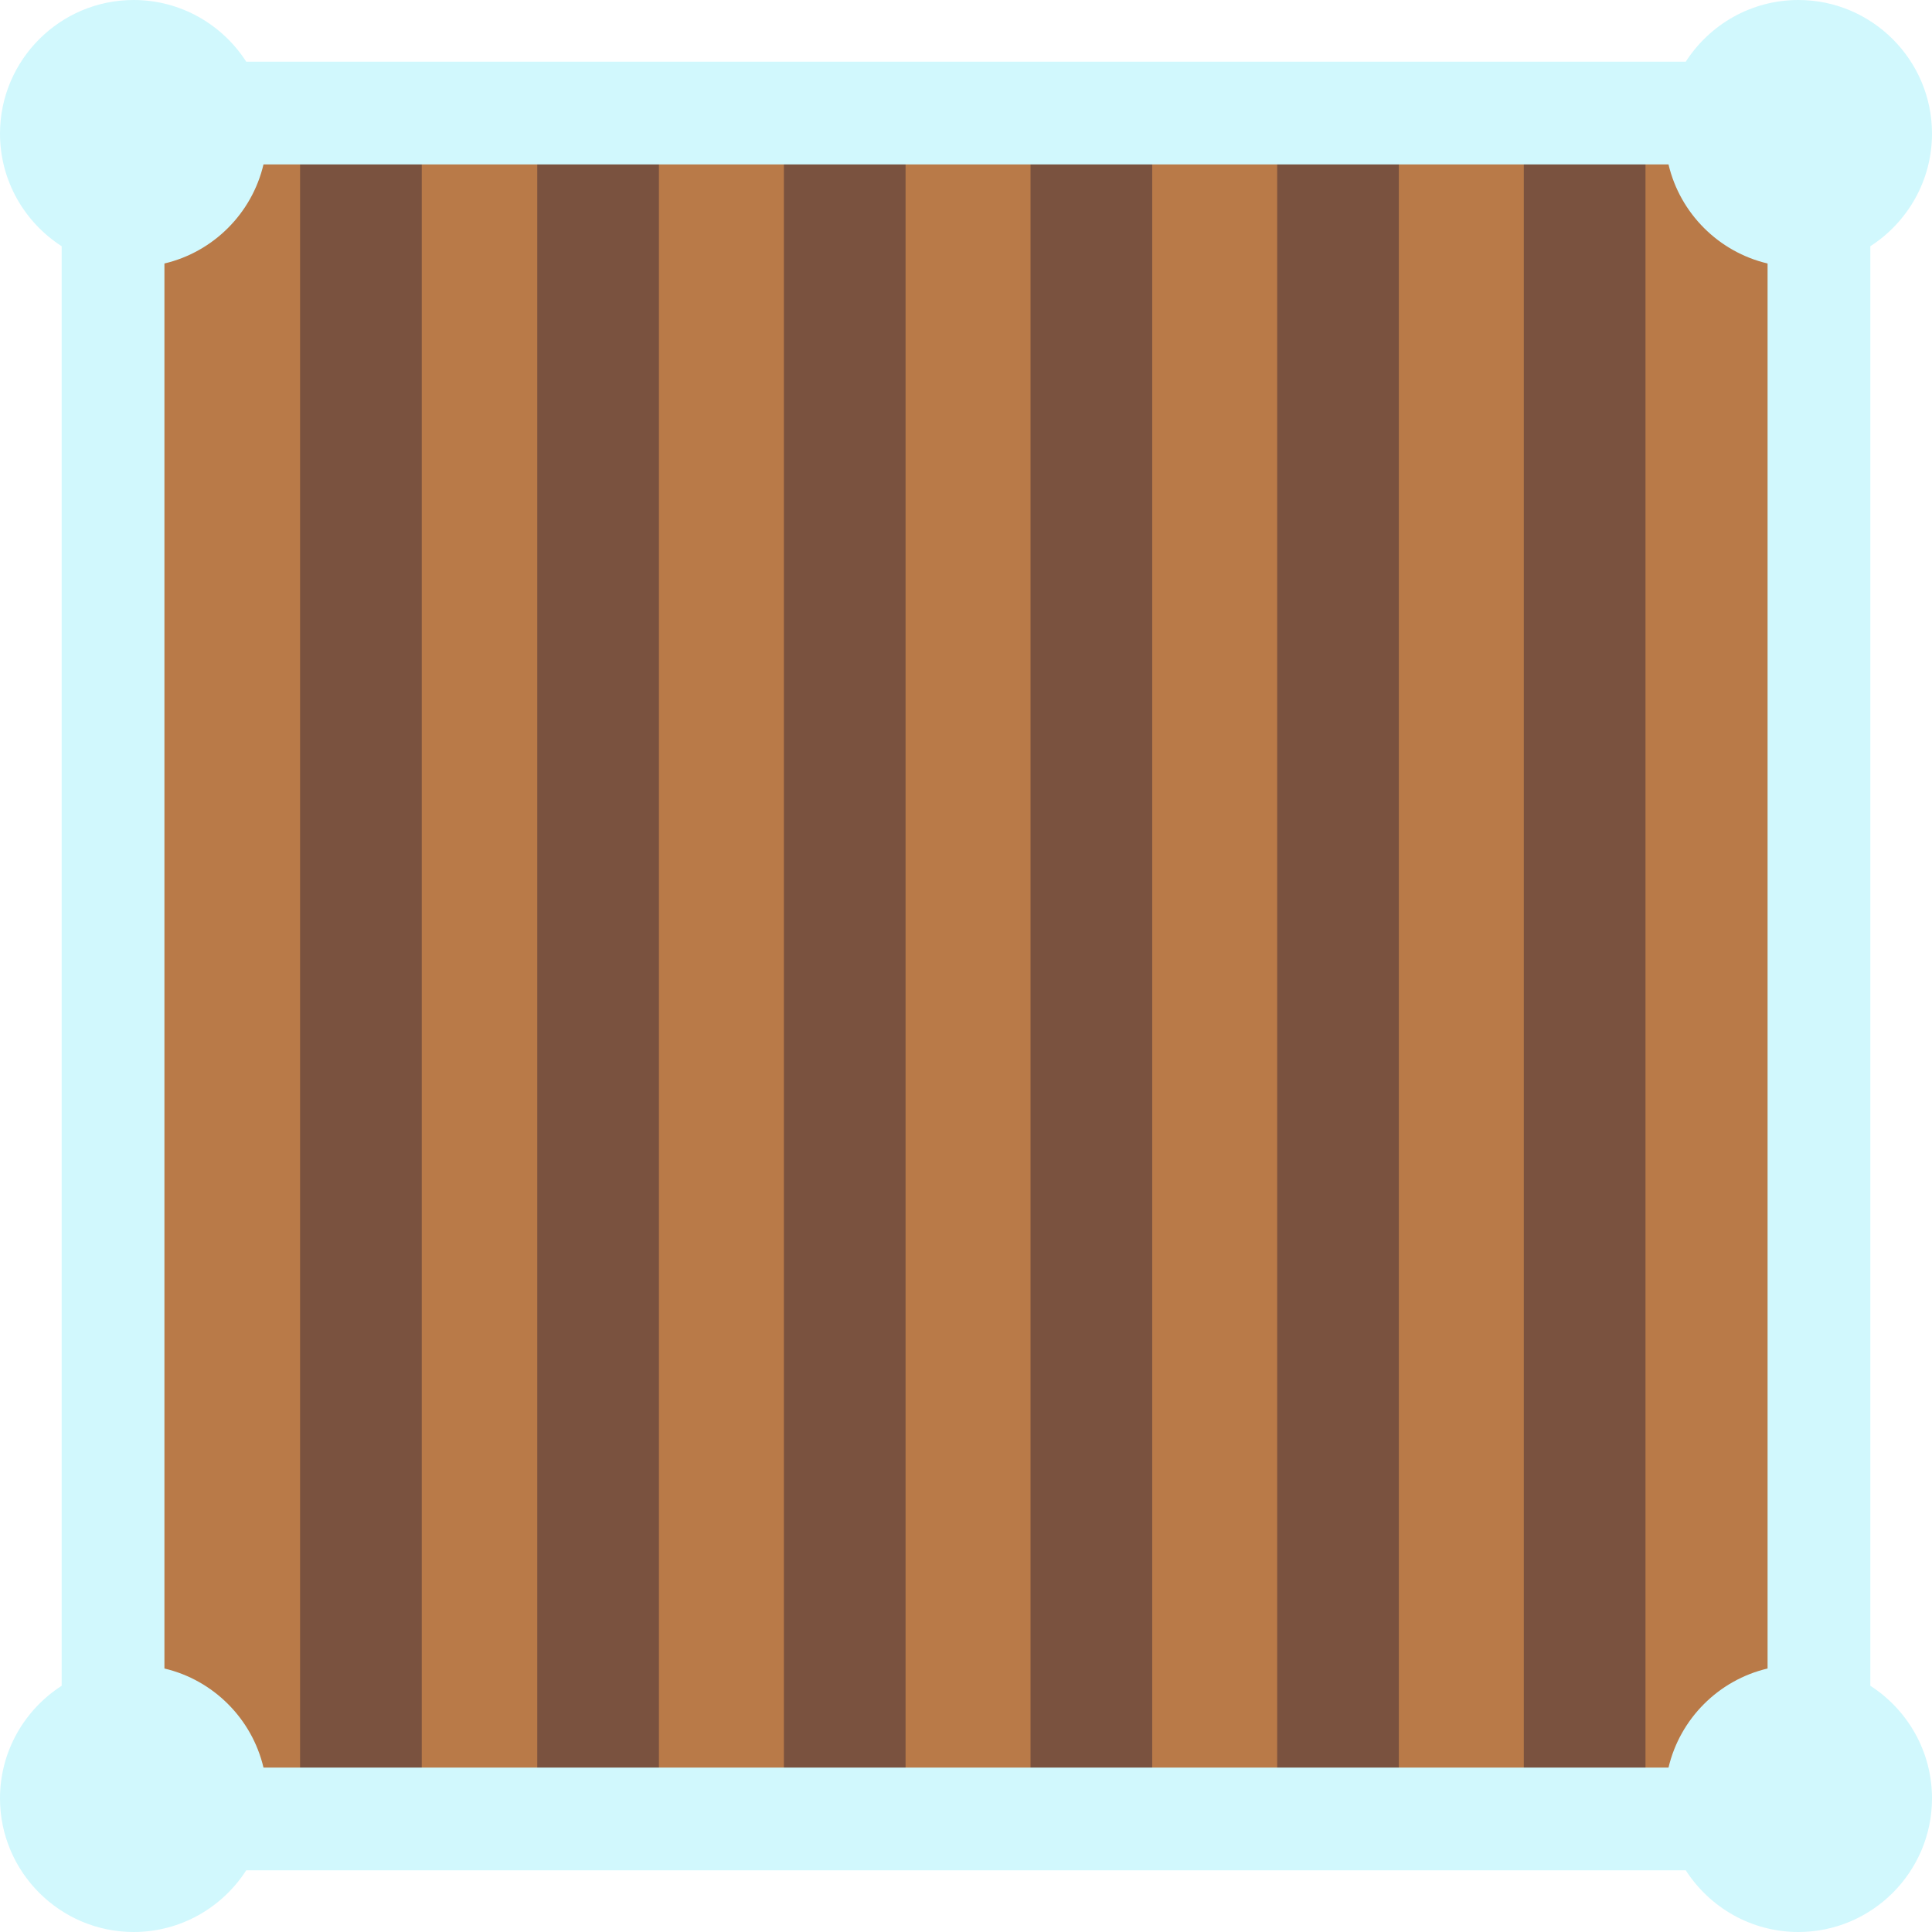
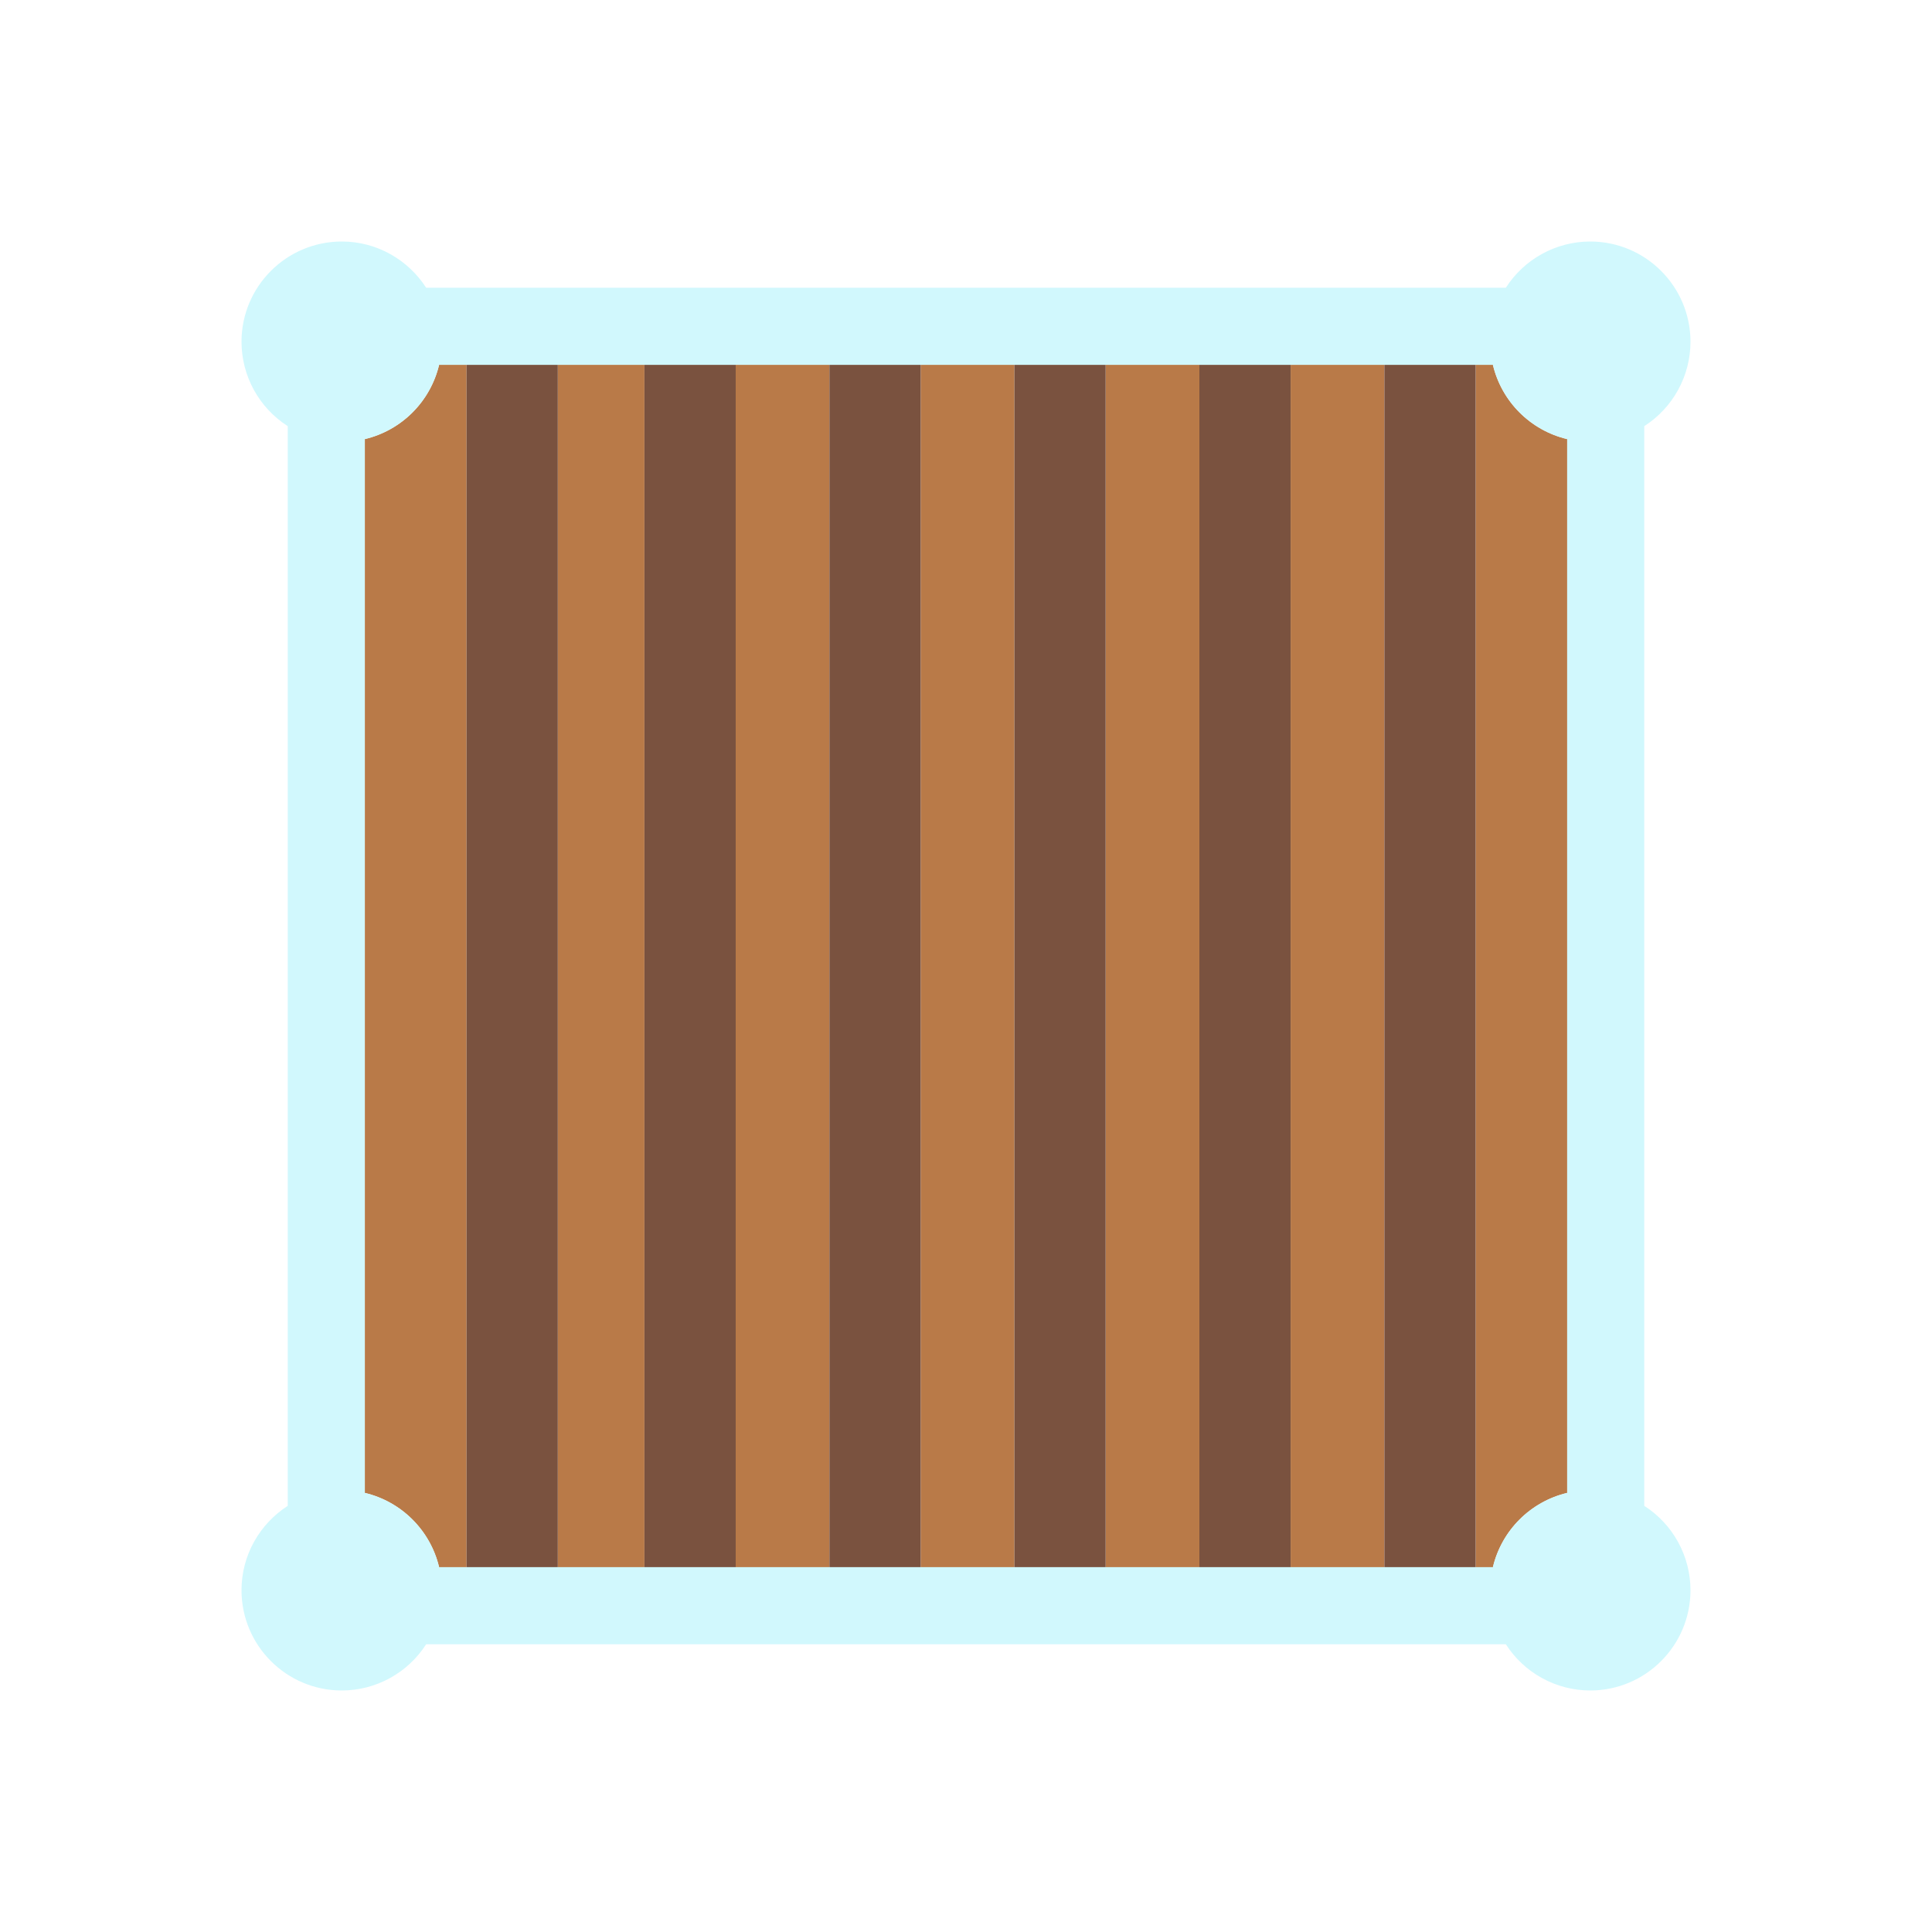
- <svg xmlns="http://www.w3.org/2000/svg" id="a" viewBox="0 0 47 47">
-   <defs>
-     <style>.c{fill:#d1f8fd;fill-rule:evenodd;}.d{fill:#b97a48;}.e{fill:#7a523f;}</style>
-   </defs>
-   <path class="d" d="M43.45,43.26l-40.07-.15L3.05,3.09l40.07,.15,.32,40.03" />
-   <path class="d" d="M3.17,20.52l9.54,22.74-7.48-.06-1.95-9.62-.12-13.07h0Z" />
-   <rect class="e" x="7.3" y="2.52" width="2.96" height="41.63" />
-   <rect class="e" x="13.07" y="2.3" width="2.96" height="41.63" />
-   <rect class="e" x="19.07" y="3.3" width="2.96" height="41.63" />
-   <rect class="e" x="25.07" y="2.3" width="2.96" height="41.63" />
-   <rect class="e" x="31.07" y="3.3" width="2.96" height="41.63" />
-   <rect class="e" x="37.07" y="3.3" width="2.96" height="41.63" />
-   <g id="b">
-     <path class="c" d="M1.5,5.99C.6,5.41,0,4.4,0,3.25,0,1.46,1.46,0,3.25,0c1.15,0,2.16,.6,2.74,1.5H41.01c.58-.9,1.59-1.5,2.74-1.5,1.79,0,3.25,1.46,3.25,3.25,0,1.15-.6,2.16-1.5,2.74V41.01c.9,.58,1.5,1.59,1.5,2.74,0,1.79-1.46,3.25-3.25,3.25-1.15,0-2.16-.6-2.74-1.5H5.99c-.58,.9-1.59,1.5-2.74,1.5-1.79,0-3.25-1.46-3.25-3.25,0-1.15,.6-2.16,1.5-2.74V5.99Zm39.09-1.99H6.41c-.28,1.19-1.22,2.13-2.41,2.41V40.59c1.19,.28,2.13,1.22,2.41,2.41H40.59c.28-1.19,1.22-2.13,2.41-2.41V6.41c-1.19-.28-2.13-1.22-2.41-2.41Z" />
+ <svg xmlns="http://www.w3.org/2000/svg" xml:space="preserve" fill-rule="evenodd" stroke-linejoin="round" stroke-miterlimit="2" clip-rule="evenodd" viewBox="0 0 64 64">
+   <g id="brown">
+     <path fill="#b97a48" d="M15.455 12.085v39.83h-.909a3.32 3.32 0 0 0-2.461-2.461V14.546a3.32 3.32 0 0 0 2.461-2.461h.909Zm3.023 39.83v-39.83h2.87v39.83h-2.87Zm5.893 0v-39.83h3.105v39.83h-3.105Zm9.232-39.83v39.83h-3.104v-39.83h3.104Zm3.023 39.83v-39.83h3.105v39.83h-3.105Zm12.256 0v-39.83h.572a3.32 3.32 0 0 0 2.461 2.461v34.908a3.32 3.32 0 0 0-2.461 2.461h-.572Zm-3.023-39.83v39.83h-3.105v-39.83h3.105Z" />
+     <path fill="#7a523f" d="M15.455 51.915v-39.83h3.023v39.83h-3.023Zm5.893 0v-39.83h3.023v39.83h-3.023Zm6.128 0v-39.83h3.023v39.83h-3.023Zm6.127 0v-39.83h3.023v39.83h-3.023Zm6.128 0v-39.83h3.023v39.83h-3.023Zm6.128 0v-39.83h3.023v39.83h-3.023Z" />
+   </g>
+   <g id="blue">
+     <path fill="#d1f8fd" d="M9.532 14.117A3.326 3.326 0 0 1 8 11.319 3.325 3.325 0 0 1 11.319 8c1.175 0 2.206.613 2.798 1.532h35.766A3.326 3.326 0 0 1 52.681 8 3.325 3.325 0 0 1 56 11.319a3.326 3.326 0 0 1-1.532 2.798v35.766A3.326 3.326 0 0 1 56 52.681 3.325 3.325 0 0 1 52.681 56a3.326 3.326 0 0 1-2.798-1.532H14.117A3.326 3.326 0 0 1 11.319 56 3.325 3.325 0 0 1 8 52.681c0-1.175.613-2.206 1.532-2.798V14.117Zm39.922-2.032H14.546a3.32 3.32 0 0 1-2.461 2.461v34.908a3.32 3.32 0 0 1 2.461 2.461h34.908a3.32 3.32 0 0 1 2.461-2.461V14.546a3.32 3.32 0 0 1-2.461-2.461Z" />
  </g>
</svg>
